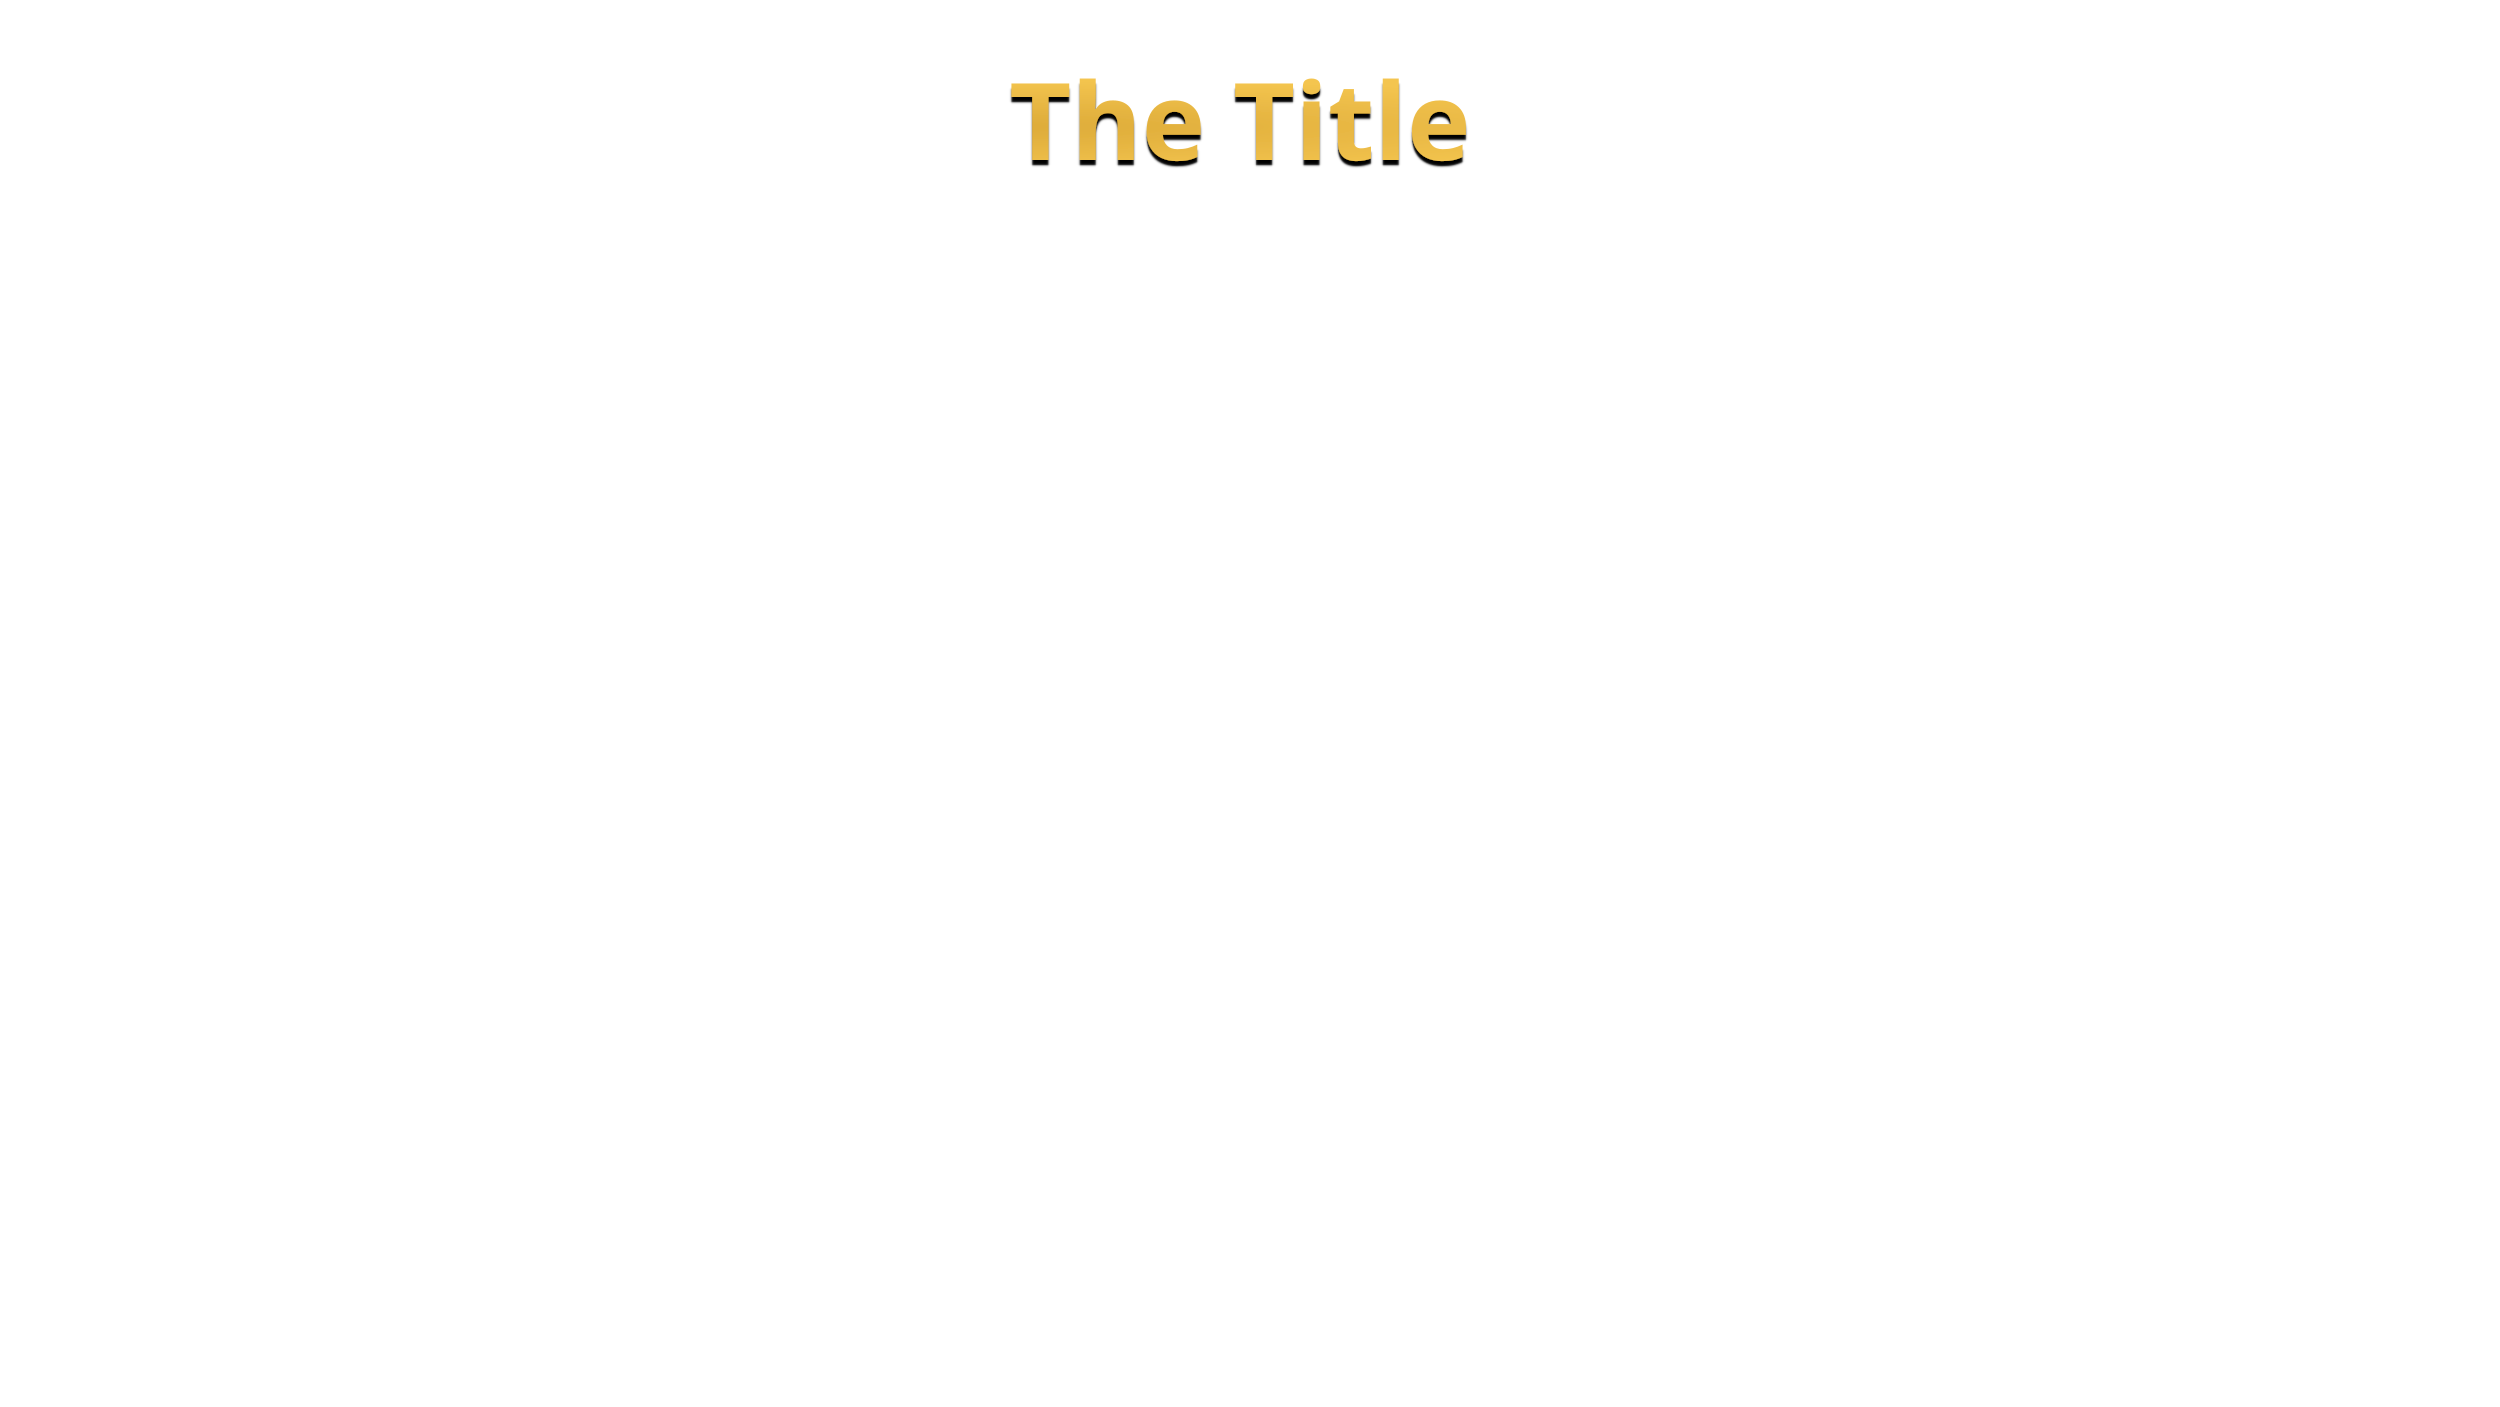
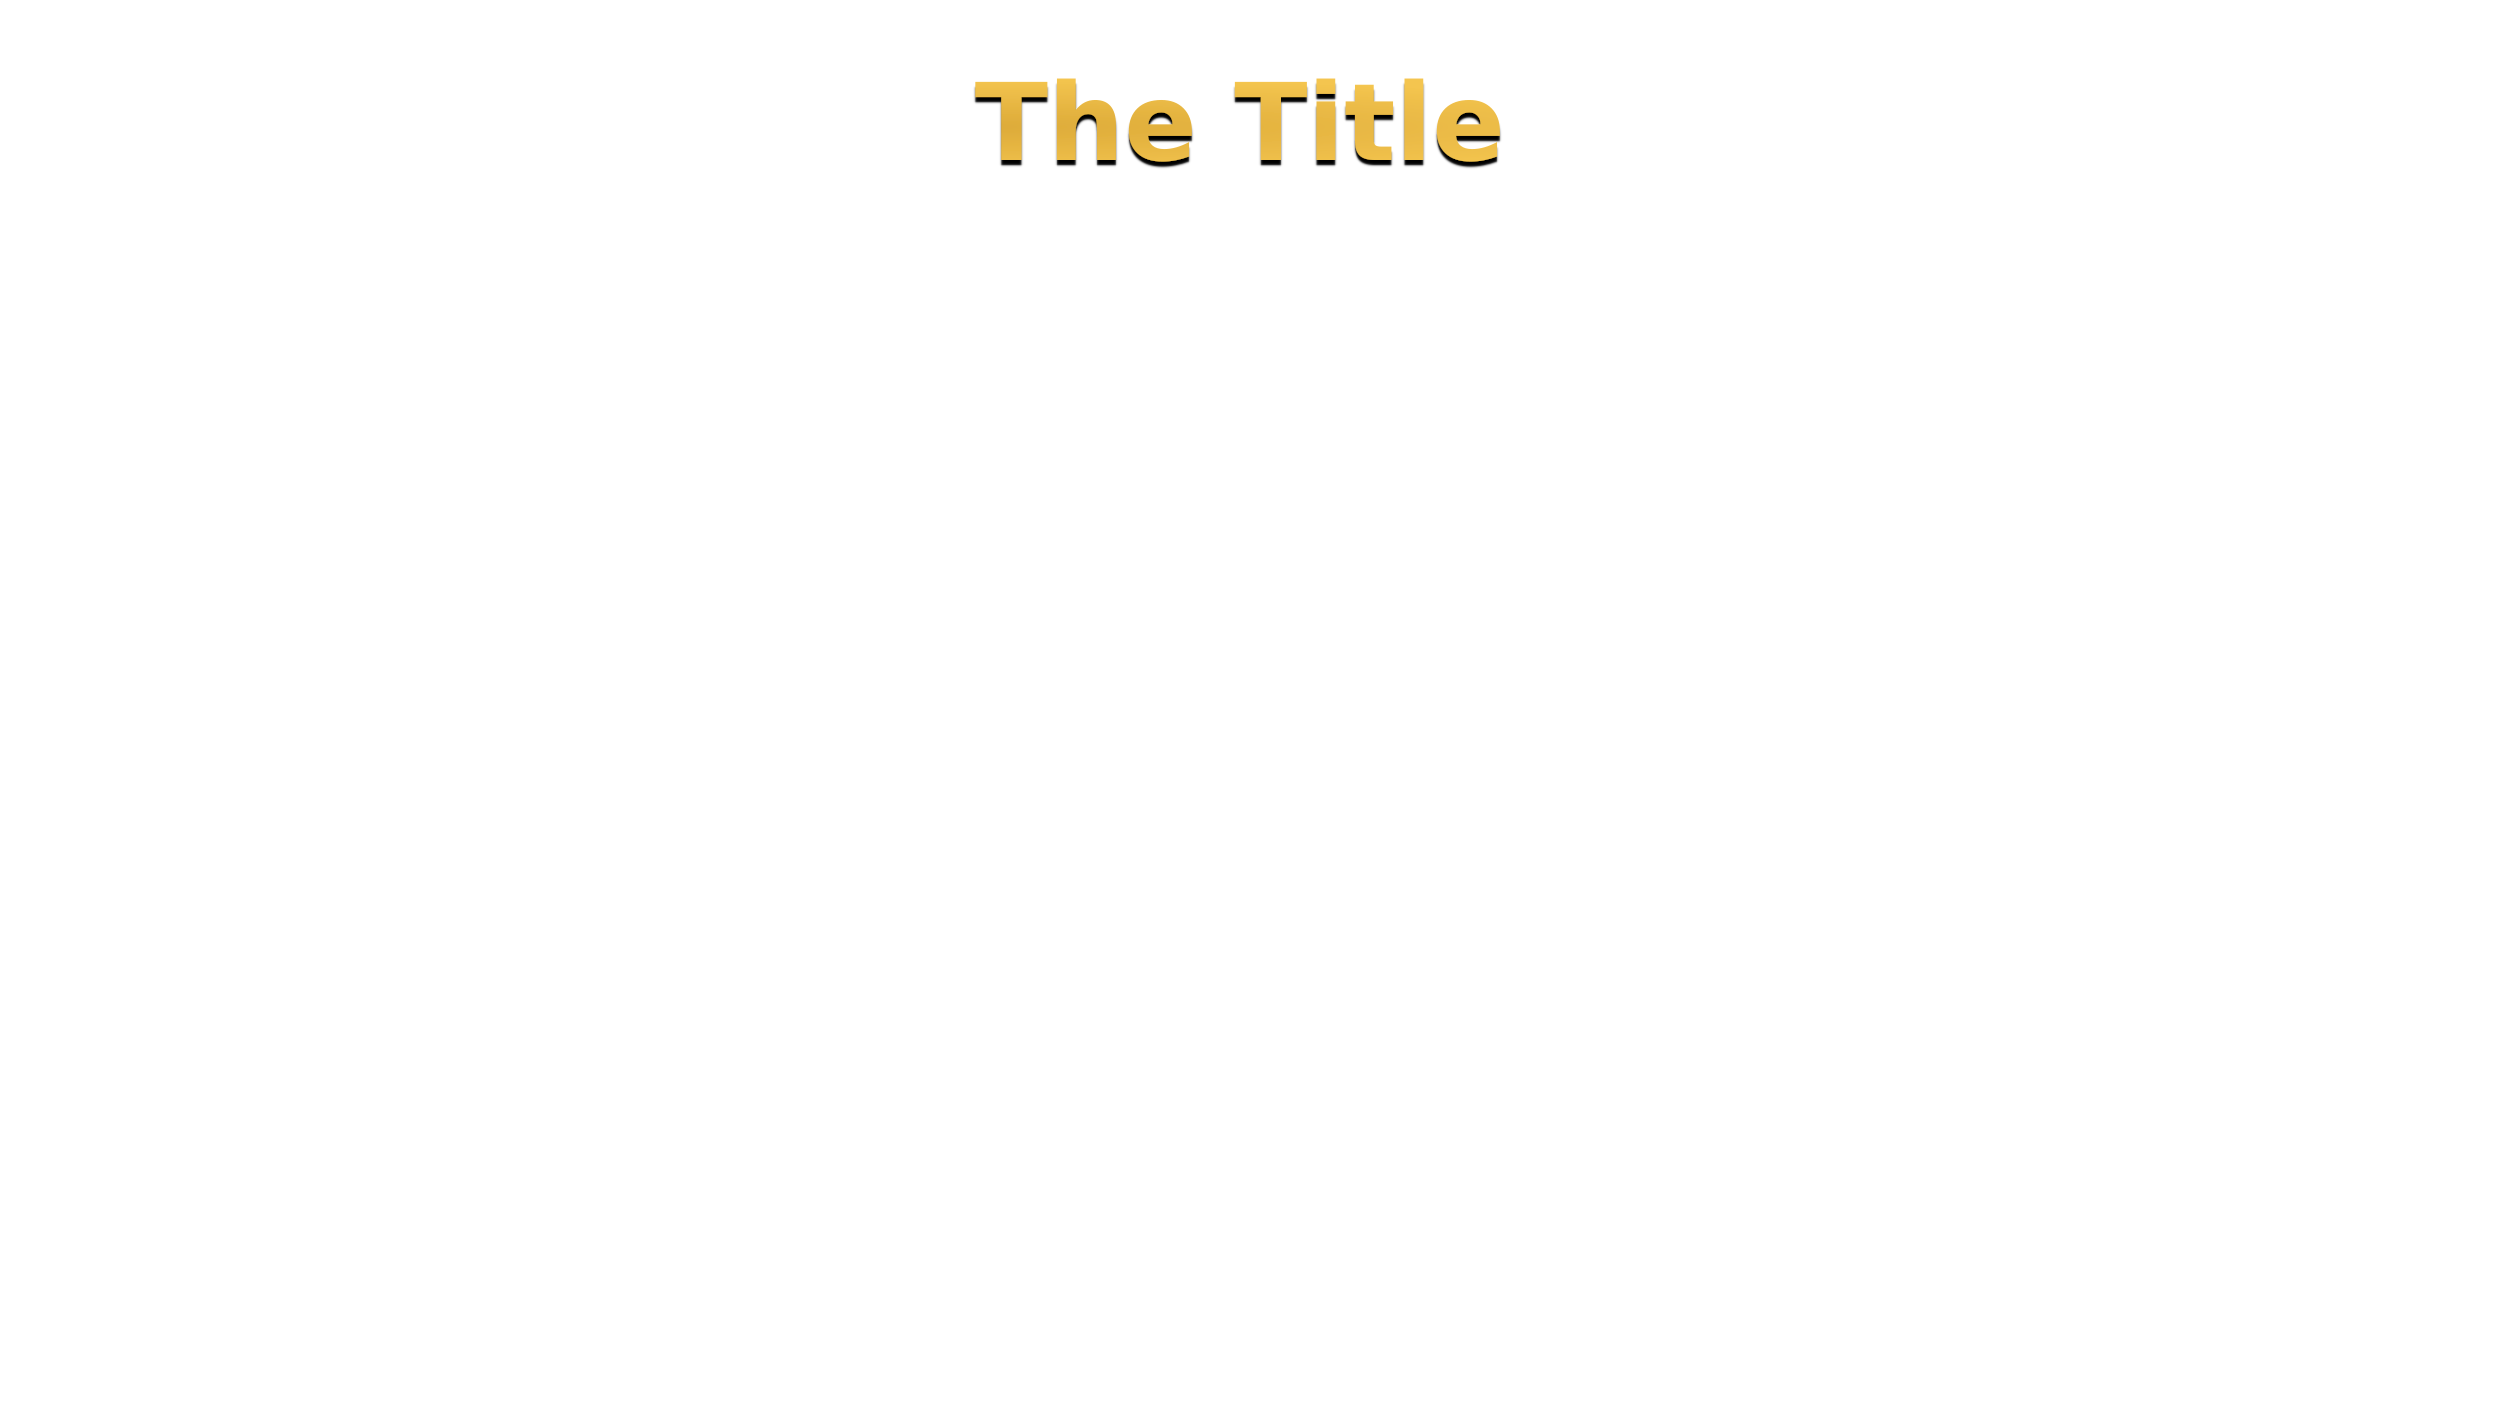
<svg xmlns="http://www.w3.org/2000/svg" xmlns:xlink="http://www.w3.org/1999/xlink" width="1920" height="1080" id="svg2383" version="1.0">
  <defs id="defs2385">
    <linearGradient id="linearGradient3684">
      <stop style="stop-color:#dea436;stop-opacity:1" offset="0" id="stop3686" />
      <stop style="stop-color:#f8c050;stop-opacity:1" offset="1" id="stop3688" />
    </linearGradient>
    <linearGradient id="linearGradient3670">
      <stop id="stop3672" offset="0" style="stop-color:#dcaa38;stop-opacity:1" />
      <stop id="stop3674" offset="1" style="stop-color:#f4c54f;stop-opacity:1" />
    </linearGradient>
    <linearGradient id="linearGradient3182">
      <stop style="stop-color:#ffffff;stop-opacity:0.55" offset="0" id="stop3184" />
      <stop style="stop-color:#ffffff;stop-opacity:0;" offset="1" id="stop3186" />
    </linearGradient>
    <linearGradient id="linearGradient3174">
      <stop style="stop-color:#324da7;stop-opacity:0.55" offset="0" id="stop3176" />
      <stop style="stop-color:#324da7;stop-opacity:0;" offset="1" id="stop3178" />
    </linearGradient>
    <linearGradient id="linearGradient3190">
      <stop style="stop-color:#324da7;stop-opacity:1" offset="0" id="stop3192" />
      <stop style="stop-color:#324da7;stop-opacity:0;" offset="1" id="stop3194" />
    </linearGradient>
    <linearGradient id="linearGradient3267">
      <stop style="stop-color:#0000ff;stop-opacity:0" offset="0" id="stop3269" />
      <stop id="stop3275" offset="0.488" style="stop-color:#ffffff;stop-opacity:1" />
      <stop style="stop-color:#0000ff;stop-opacity:0;" offset="1" id="stop3271" />
    </linearGradient>
    <linearGradient xlink:href="#linearGradient3267" id="linearGradient3273" x1="333.266" y1="671.267" x2="1668.856" y2="671.267" gradientUnits="userSpaceOnUse" gradientTransform="matrix(0.4475832,0,0,1.159409,-317.7284,-354.2385)" />
    <linearGradient xlink:href="#linearGradient3267" id="linearGradient3463" gradientUnits="userSpaceOnUse" gradientTransform="matrix(0.4475832,0,0,1.159409,-317.7285,-255.9335)" x1="333.266" y1="671.267" x2="1668.856" y2="671.267" />
    <linearGradient xlink:href="#linearGradient3190" id="linearGradient3196" x1="1917.672" y1="542.599" x2="1622.826" y2="542.599" gradientUnits="userSpaceOnUse" gradientTransform="translate(-480.0017,0)" />
    <linearGradient xlink:href="#linearGradient3190" id="linearGradient3200" gradientUnits="userSpaceOnUse" x1="1917.672" y1="542.599" x2="1622.826" y2="542.599" gradientTransform="matrix(-1,0,0,1,1920.003,7.77e-2)" />
    <linearGradient xlink:href="#linearGradient3174" id="linearGradient3180" x1="513.012" y1="-540.846" x2="513.012" y2="-636.175" gradientUnits="userSpaceOnUse" />
    <linearGradient xlink:href="#linearGradient3182" id="linearGradient3188" x1="719.998" y1="-540.846" x2="719.998" y2="-631.51" gradientUnits="userSpaceOnUse" />
    <linearGradient xlink:href="#linearGradient3174" id="linearGradient3197" gradientUnits="userSpaceOnUse" x1="513.012" y1="-540.846" x2="513.012" y2="-636.175" />
    <linearGradient xlink:href="#linearGradient3182" id="linearGradient3199" gradientUnits="userSpaceOnUse" x1="719.998" y1="-540.846" x2="719.998" y2="-631.51" />
    <linearGradient xlink:href="#linearGradient3174" id="linearGradient2841" gradientUnits="userSpaceOnUse" x1="513.012" y1="-540.846" x2="513.012" y2="-636.175" gradientTransform="translate(240,-1.705322)" />
    <linearGradient xlink:href="#linearGradient3182" id="linearGradient2843" gradientUnits="userSpaceOnUse" x1="719.998" y1="-540.846" x2="719.998" y2="-631.51" gradientTransform="translate(240,-1.705322)" />
    <radialGradient xlink:href="#linearGradient3670" id="radialGradient3654" cx="922.565" cy="413.054" fx="922.565" fy="413.054" r="638.259" gradientTransform="matrix(1,0,0,0.05818239,-200.1532,73.4337)" gradientUnits="userSpaceOnUse" />
    <radialGradient xlink:href="#linearGradient3684" id="radialGradient3682" cx="959.998" cy="514.136" fx="959.998" fy="514.136" r="781.351" gradientTransform="matrix(1,0,0,0.04078534,0,493.1664)" gradientUnits="userSpaceOnUse" />
    <filter id="filter3984" width="1.5" height="1.5" x="-.25" y="-.25">
      <feGaussianBlur id="feGaussianBlur3986" in="SourceAlpha" stdDeviation="1" result="blur" />
      <feColorMatrix id="feColorMatrix3988" result="bluralpha" type="matrix" values="1 0 0 0 0 0 1 0 0 0 0 0 1 0 0 0 0 0 1 0 " />
      <feOffset id="feOffset3990" in="bluralpha" dx="0" dy="4" result="offsetBlur" />
      <feMerge id="feMerge3992">
        <feMergeNode id="feMergeNode3994" in="offsetBlur" />
        <feMergeNode id="feMergeNode3996" in="SourceGraphic" />
      </feMerge>
    </filter>
    <filter id="filter3998" width="1.5" height="1.5" x="-.25" y="-.25">
      <feGaussianBlur id="feGaussianBlur4000" in="SourceAlpha" stdDeviation="1" result="blur" />
      <feColorMatrix id="feColorMatrix4002" result="bluralpha" type="matrix" values="1 0 0 0 0 0 1 0 0 0 0 0 1 0 0 0 0 0 1 0 " />
      <feOffset id="feOffset4004" in="bluralpha" dx="0" dy="4" result="offsetBlur" />
      <feMerge id="feMerge4006">
        <feMergeNode id="feMergeNode4008" in="offsetBlur" />
        <feMergeNode id="feMergeNode4010" in="SourceGraphic" />
      </feMerge>
    </filter>
  </defs>
  <g id="layer1" transform="translate(1.9328e-3,0)">
    <rect style="opacity:0;fill:#e0e7ff;fill-opacity:1;stroke:none;stroke-width:1;stroke-miterlimit:4;stroke-dasharray:none;stroke-opacity:1" id="rect3160" width="1920" height="1080.005" x="-0.002" y="-0.005" rx="0" ry="0" />
    <text xml:space="preserve" style="font-style:normal;font-variant:normal;font-weight:normal;font-stretch:normal;line-height:0%;font-family:'Bitstream Vera Sans';-inkscape-font-specification:'Bitstream Vera Sans';text-align:center;writing-mode:lr-tb;text-anchor:middle;fill:url(#radialGradient3654);fill-opacity:1;stroke:none;filter:url(#filter3998)" x="961.767" y="122.9" id="text2395">
-       <tspan id="tspan2397" x="961.767" y="122.9" style="font-style:normal;font-variant:normal;font-weight:bold;font-stretch:normal;font-size:82.353px;line-height:125%;font-family:sans-serif;-inkscape-font-specification:'Sans Bold';text-align:center;writing-mode:lr-tb;text-anchor:middle;fill:url(#radialGradient3654);fill-opacity:1;stroke:none">The Title</tspan>
+       <tspan id="tspan2397" x="961.767" y="122.9" style="font-style:normal;font-variant:normal;font-weight:bold;font-stretch:normal;font-size:82.353px;line-height:125%;font-family:'Bitstream Vera Sans';-inkscape-font-specification:'Sans Bold';text-align:center;writing-mode:lr-tb;text-anchor:middle;fill:url(#radialGradient3654);fill-opacity:1;stroke:none">The Title</tspan>
    </text>
  </g>
</svg>
